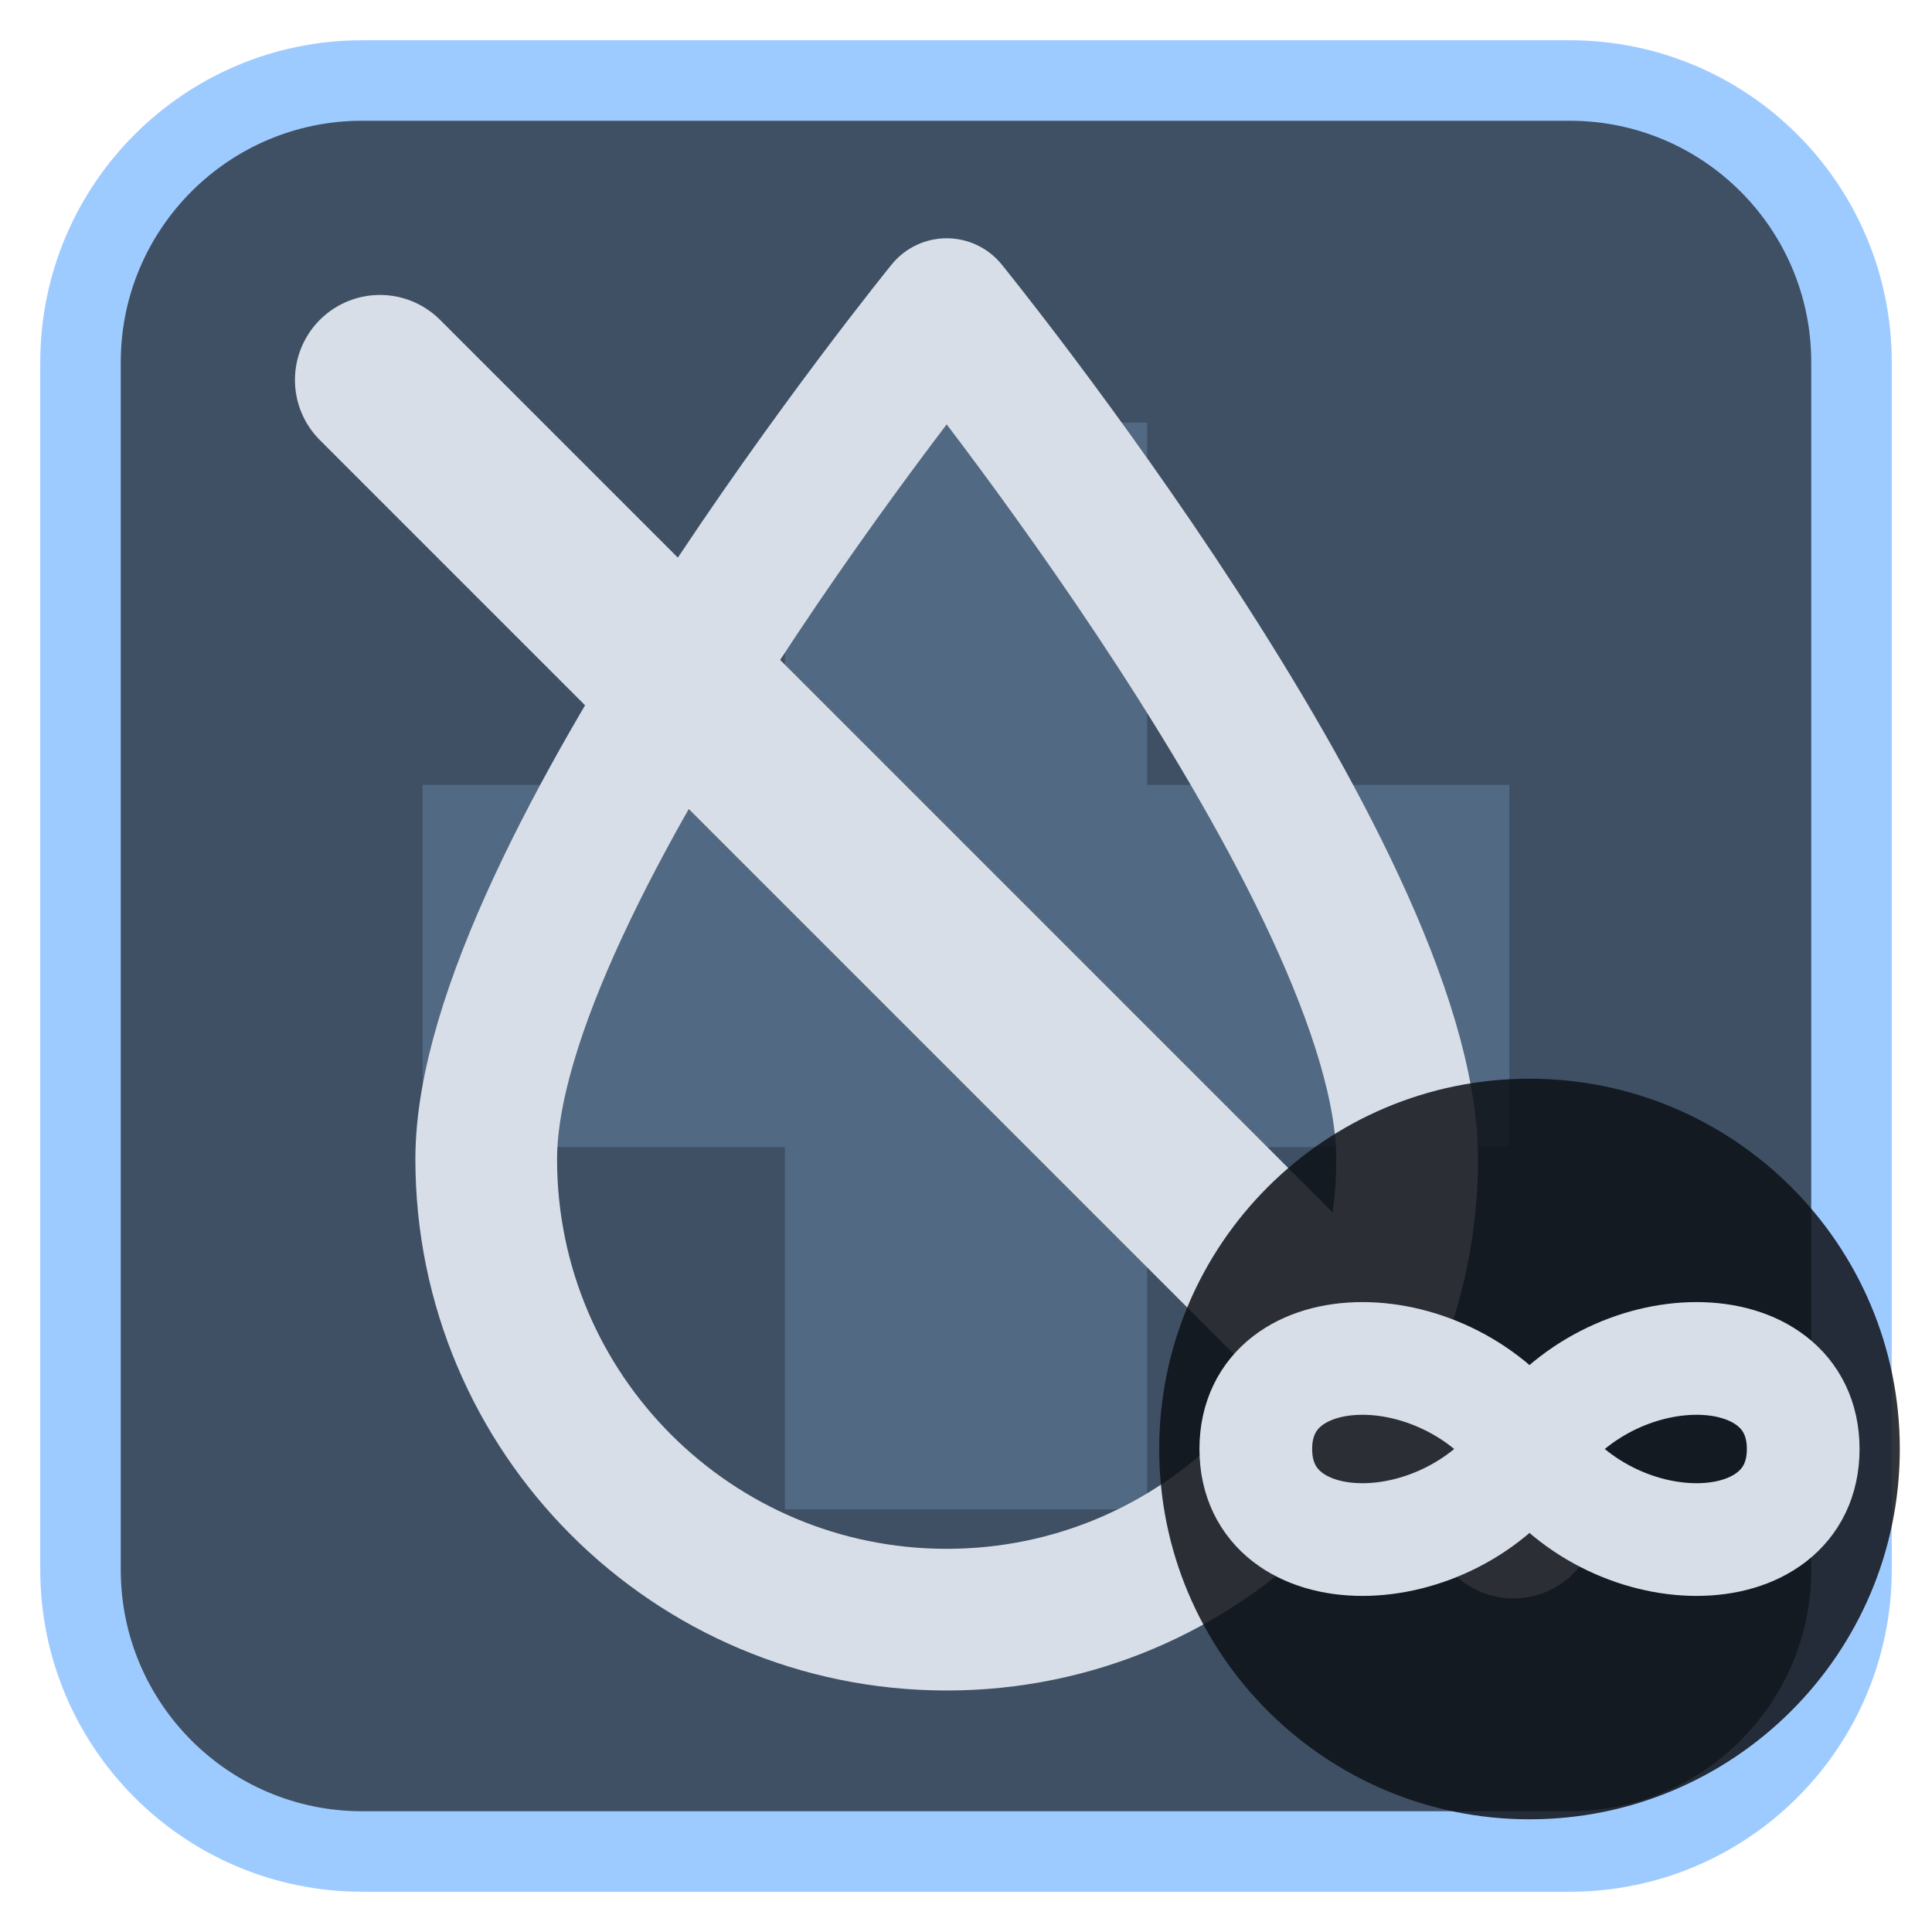
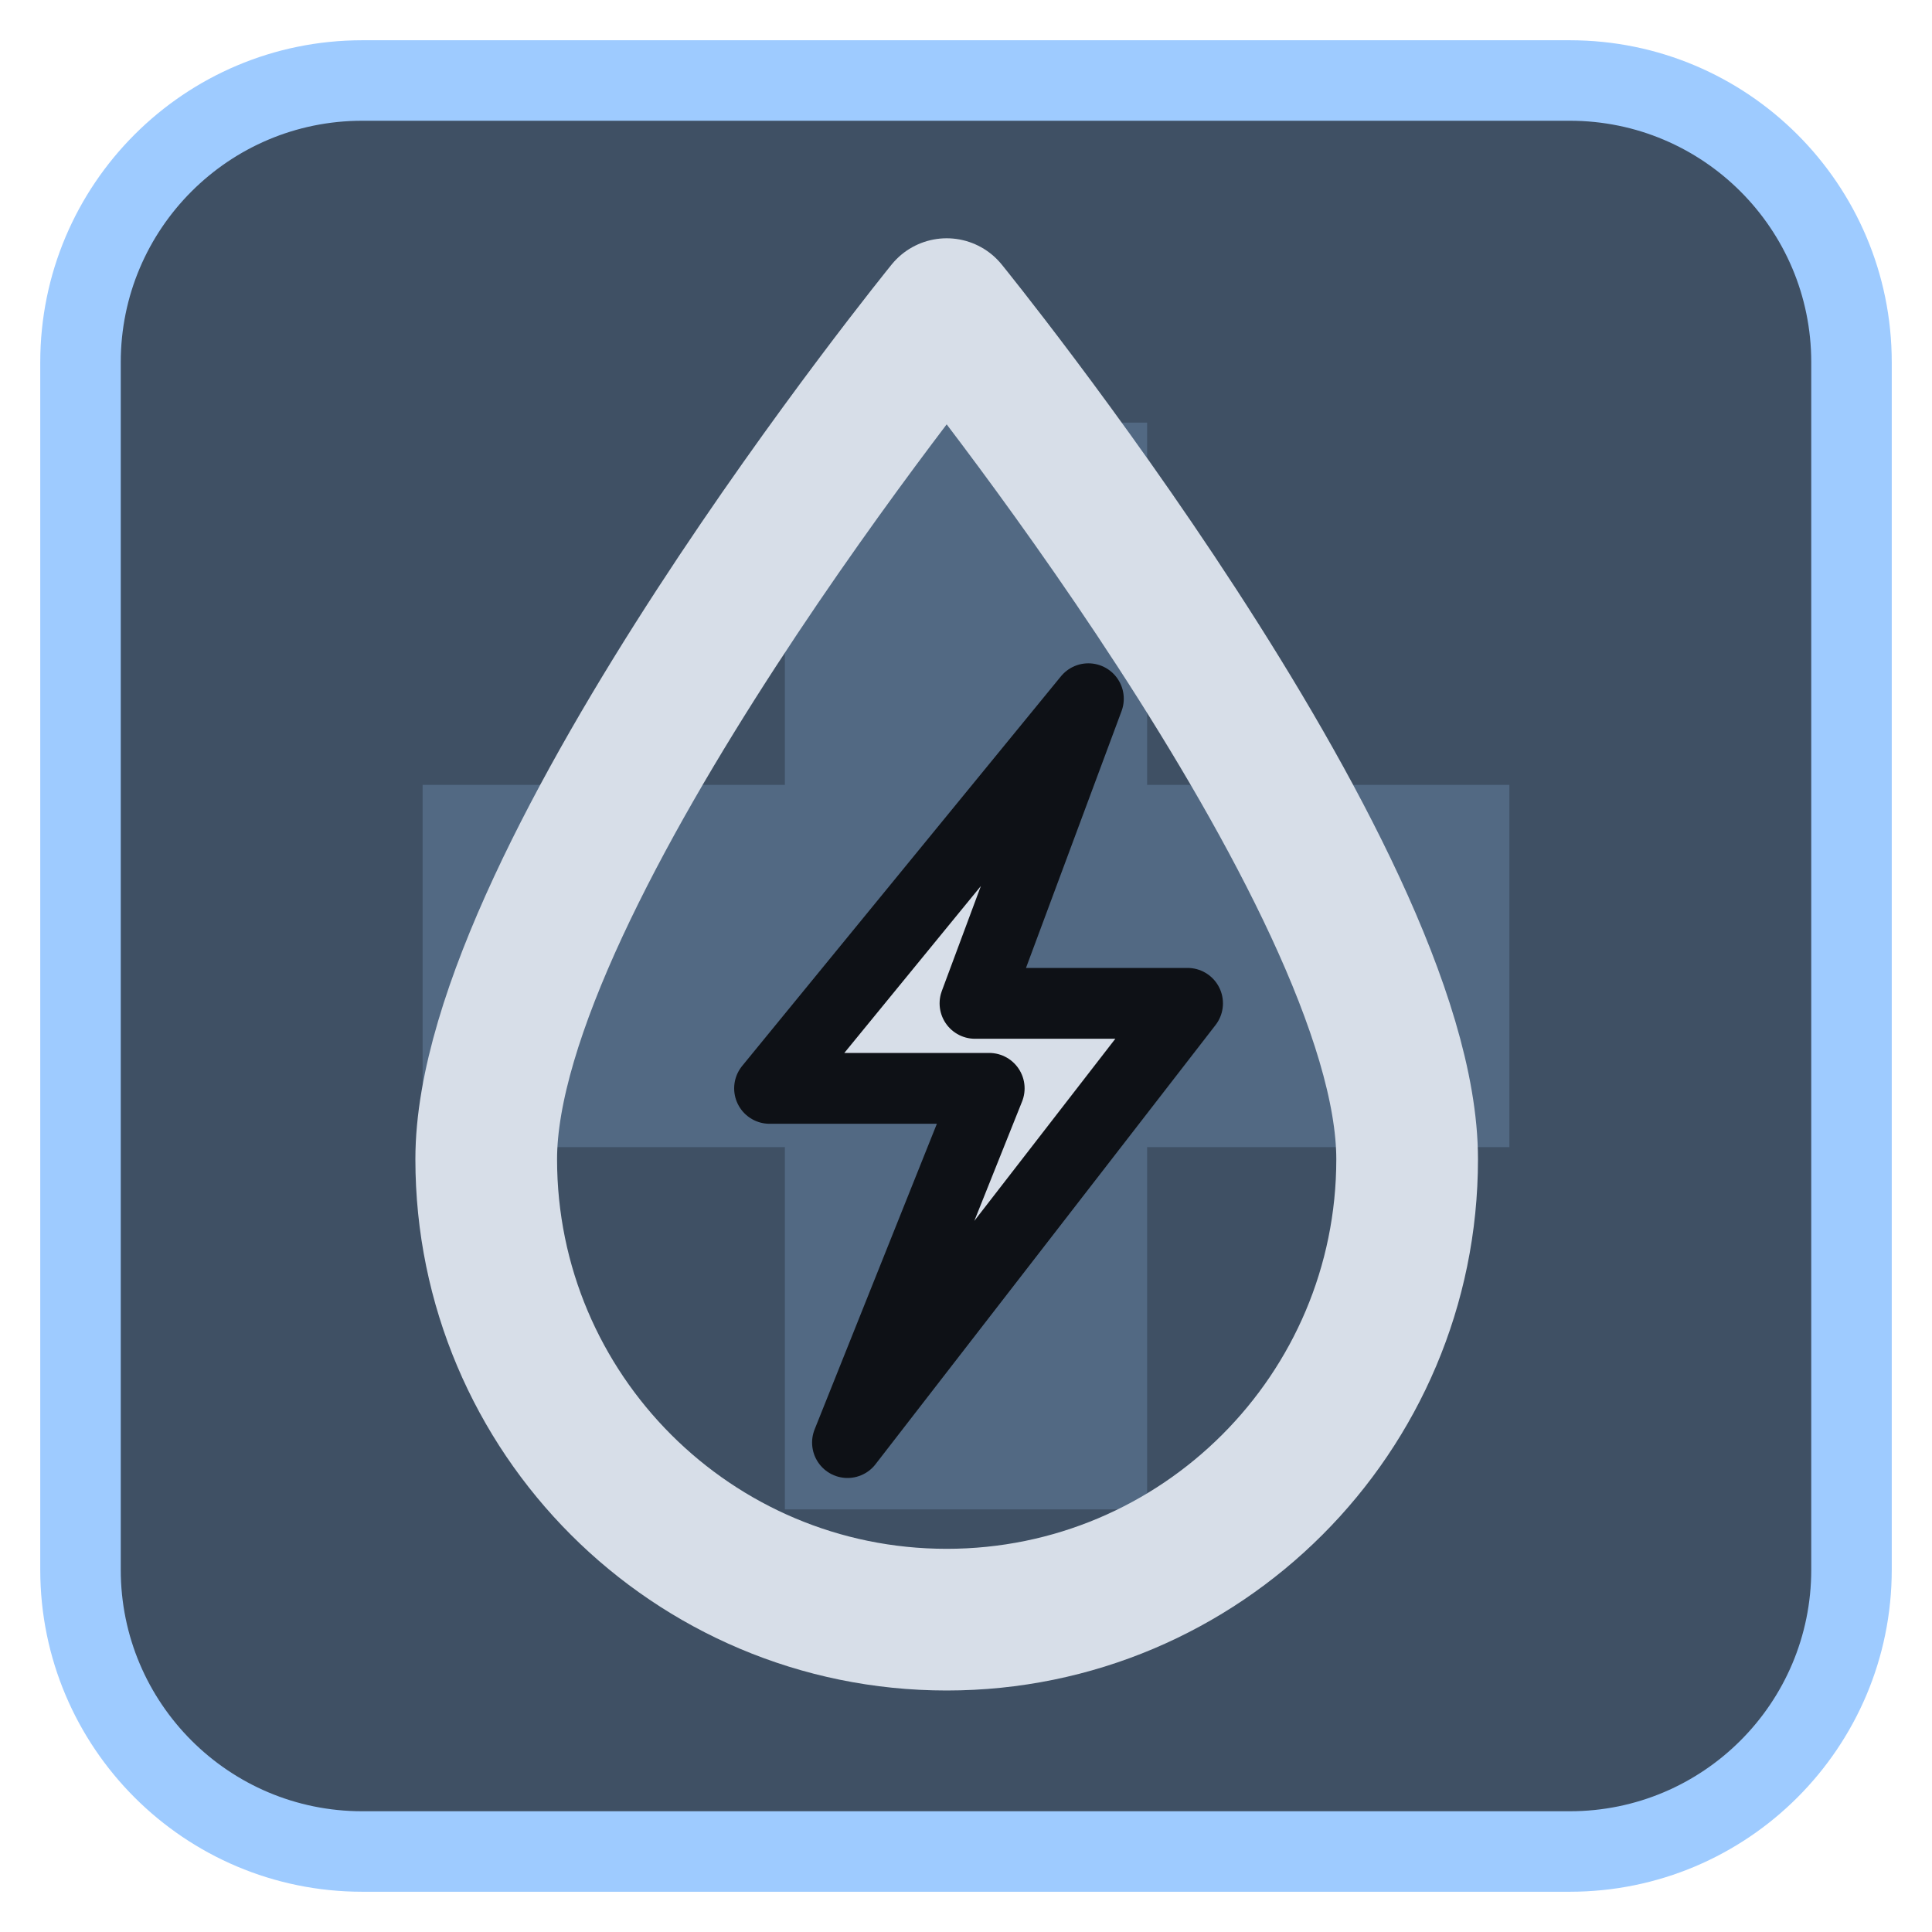
<svg xmlns="http://www.w3.org/2000/svg" viewBox="0 0 24 24" width="24" height="24">
  <rect x="1" y="1" width="22" height="22" rx="3.5" fill="#3f5064" stroke="#9ecbff" stroke-width="1" />
  <g opacity="0.2" transform="translate(3,3) scale(0.75)">
    <path d="M9 3h6v6h6v6h-6v6H9v-6H3V9h6z" fill="#9ecbff" />
  </g>
  <g transform="translate(1.2,1.2) scale(0.88)">
    <path d="M12 3C12 3 5.5 11 5.5 15A6.5 6.5 0 0 0 18.5 15C18.5 11 12 3 12 3Z" fill="none" stroke="#d7dee8" stroke-width="2" stroke-linecap="round" stroke-linejoin="round" />
-     <path d="M4 4L20 20" fill="none" stroke="#d7dee8" stroke-width="2.4" stroke-linecap="round" stroke-linejoin="round" />
+     <path d="M14 8.5L9.5 14H12.6L10.6 19L15.4 12.8H12.4Z" fill="#d7dee8" stroke="#0e1116" stroke-width="1" stroke-linejoin="round" />
  </g>
-   <circle cx="19" cy="18" r="4.6" fill="#0e1116" fill-opacity="0.85" />
-   <path d="M19 18c-1-1.5-3.4-1.5-3.4 0s2.4 1.5 3.4 0 3.4-1.5 3.4 0-2.4 1.5-3.4 0z" fill="none" stroke="#d7dee8" stroke-width="1.4" stroke-linecap="round" stroke-linejoin="round" />
</svg>
